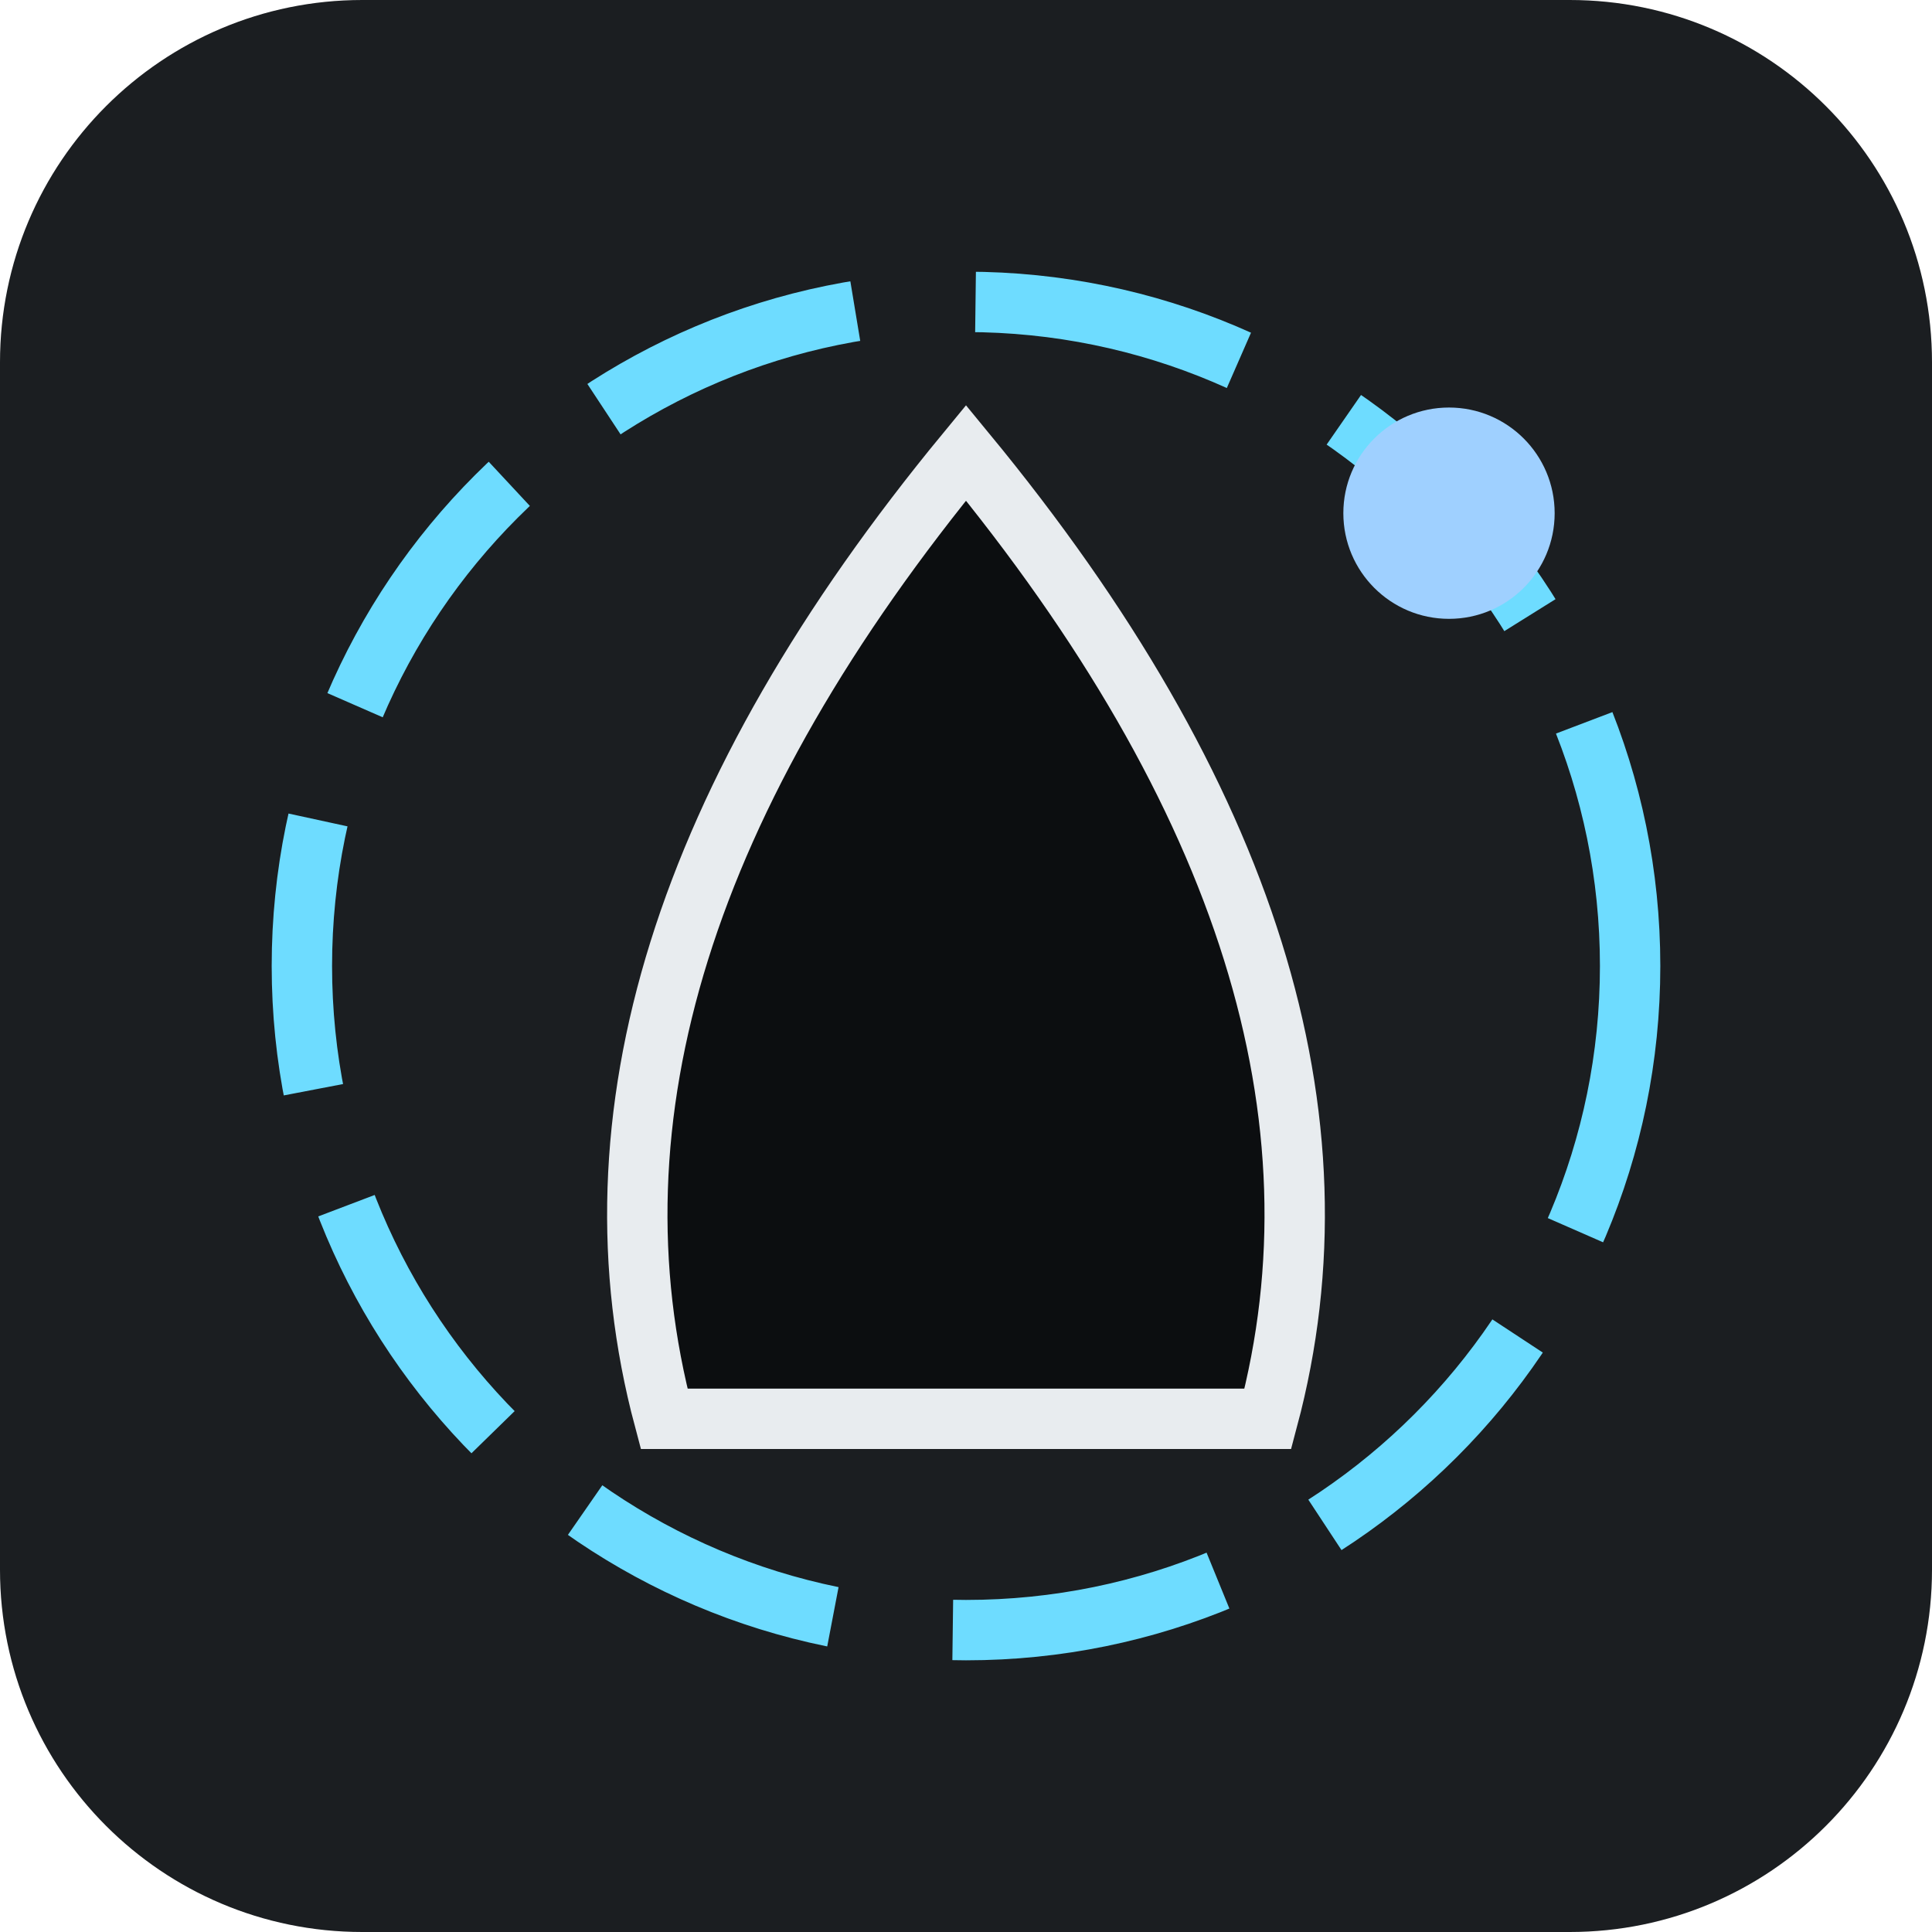
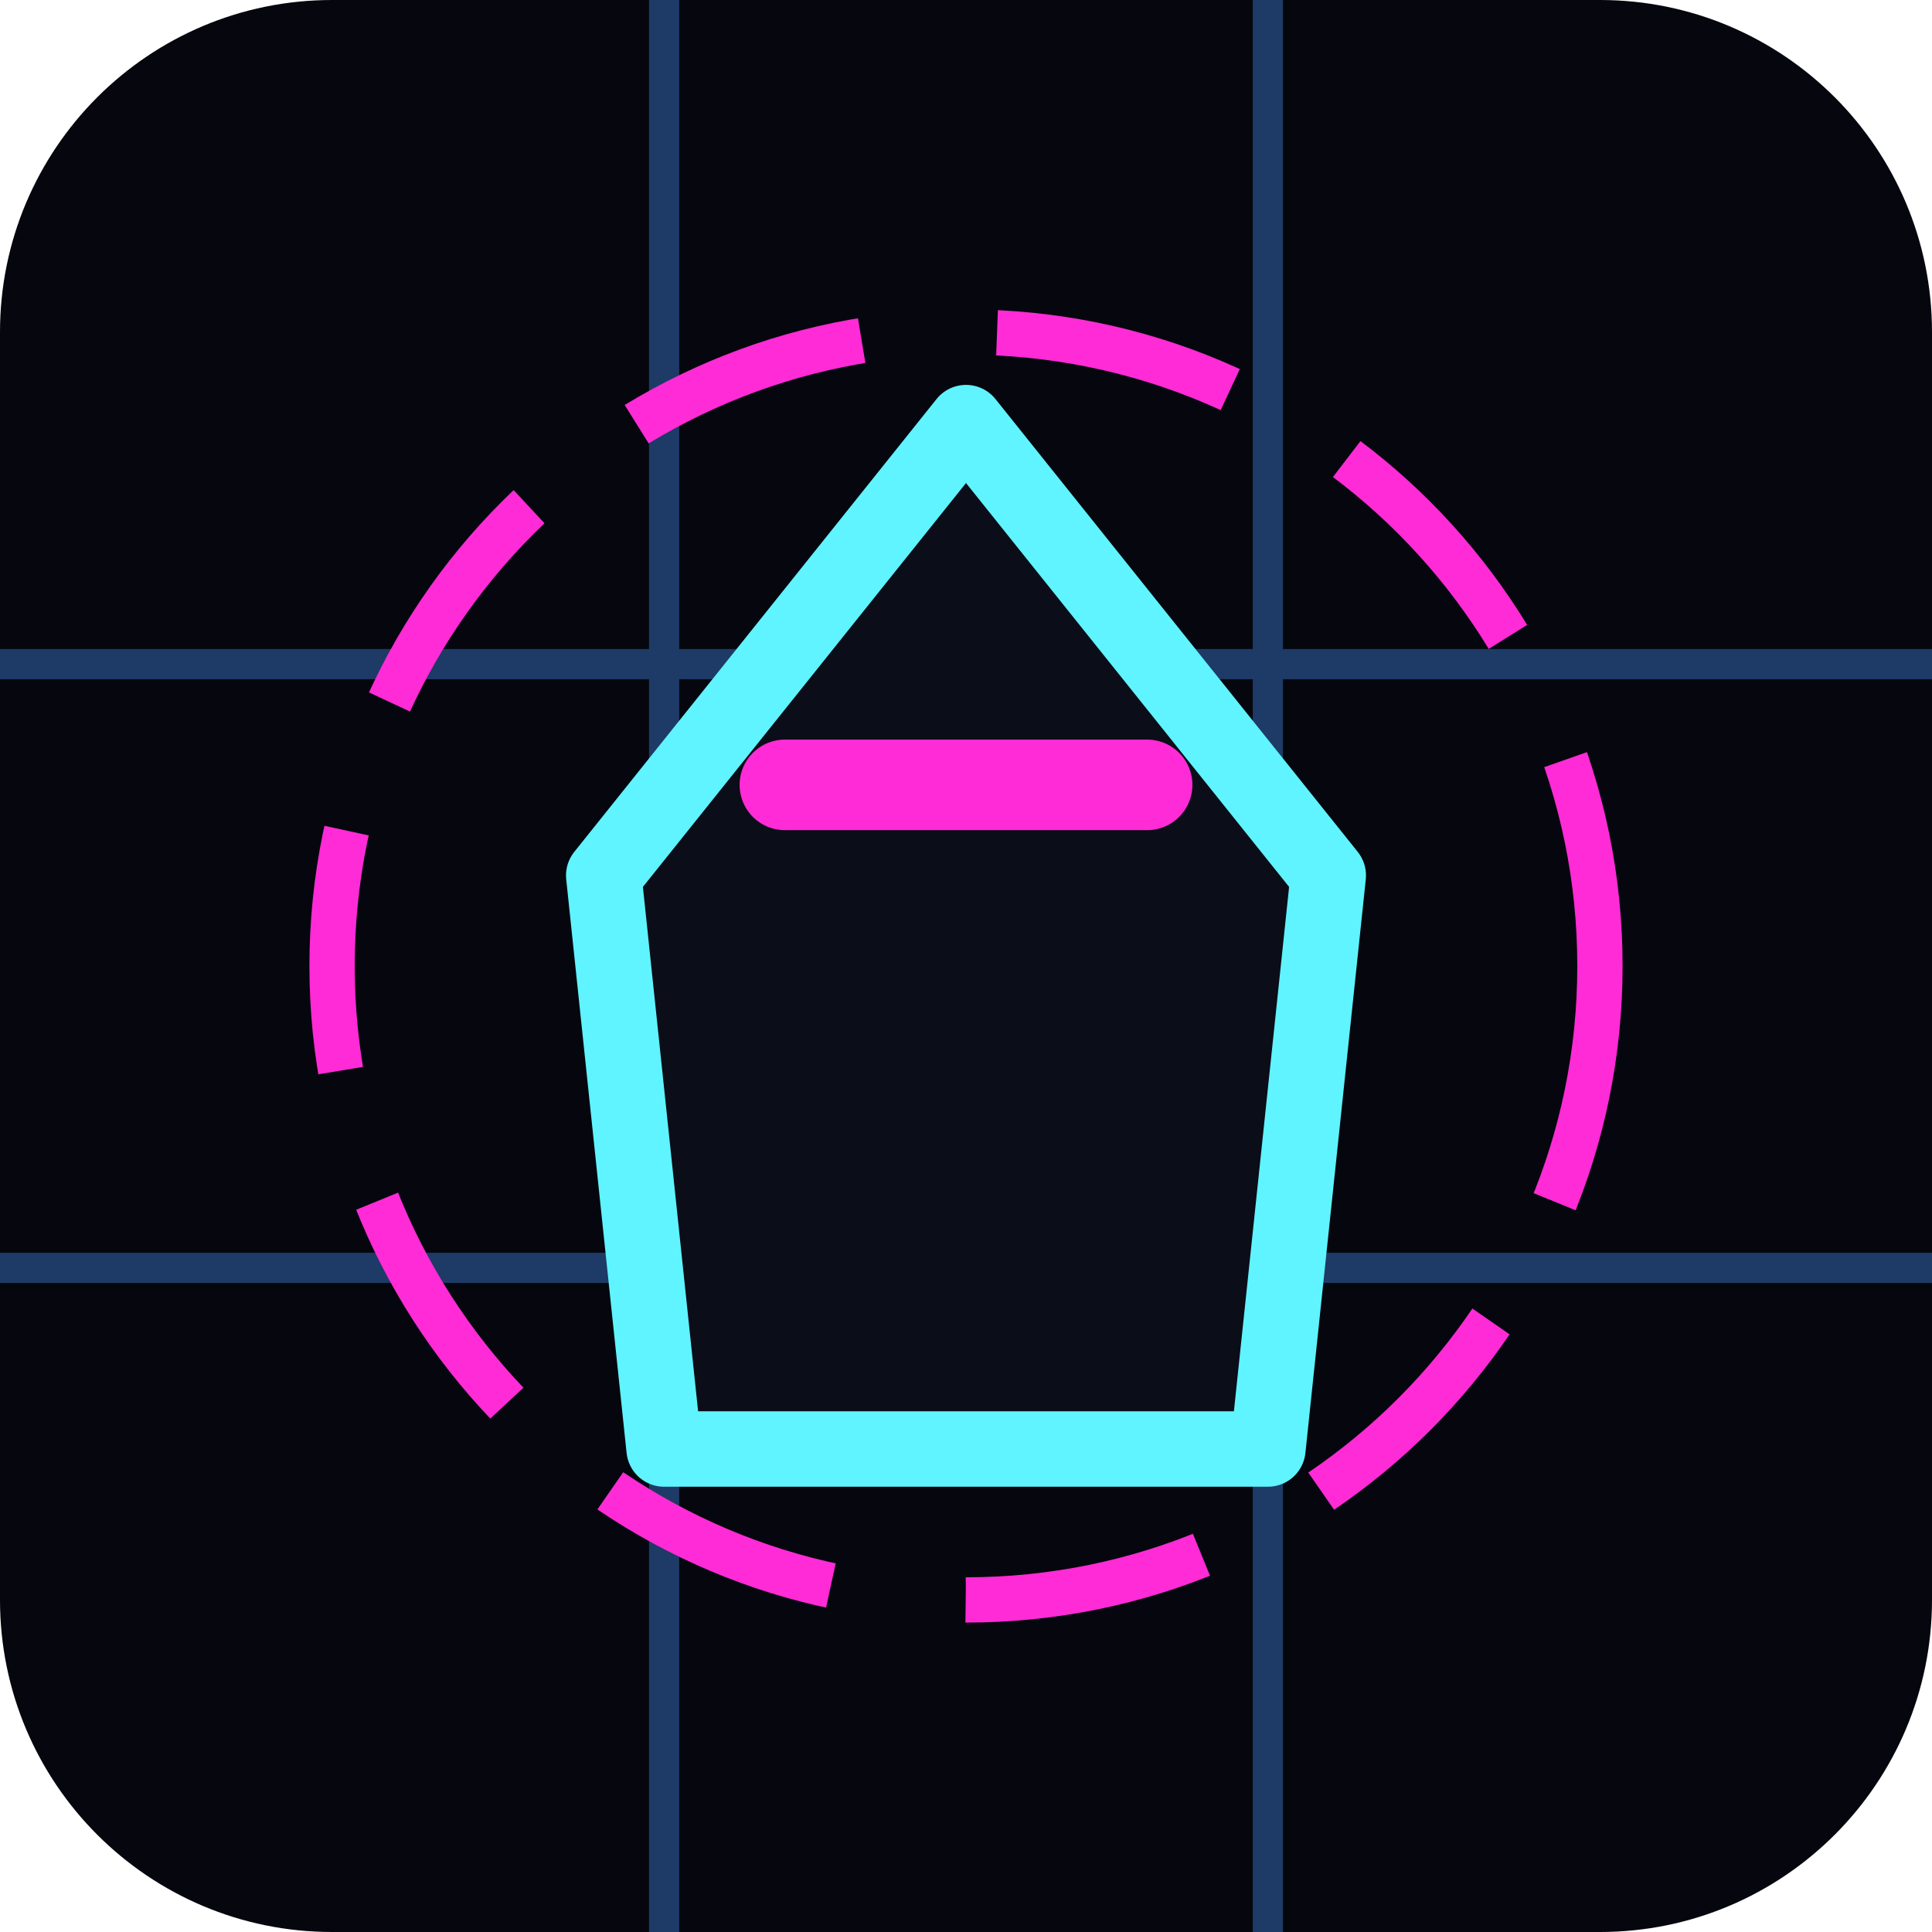
<svg xmlns="http://www.w3.org/2000/svg" viewBox="0 0 128 128">
-   <rect width="128" height="128" rx="24" fill="#1b1e21" />
-   <circle cx="64" cy="64" r="44" fill="none" stroke="#6edcff" stroke-width="4" stroke-dasharray="18 8" />
-   <path d="M64 30 Q92 64 84 94 H44 Q36 64 64 30Z" fill="#0c0e10" stroke="#e8ecef" stroke-width="4" />
-   <circle cx="96" cy="34" r="7" fill="#9fd0ff" />
+   <rect width="128" height="128" rx="22" fill="#06070e" />
+   <path d="M0 44H128M0 84H128M44 0V128M84 0V128" stroke="#1d3b66" stroke-width="2" />
+   <circle cx="64" cy="64" r="42" fill="none" stroke="#ff2bd6" stroke-width="3" stroke-dasharray="16 9" />
+   <path d="M64 28 L88 58 L84 96 H44 L40 58Z" fill="#0b0d18" stroke="#5ff4ff" stroke-width="5" stroke-linejoin="round" />
+   <path d="M52 52H76" stroke="#ff2bd6" stroke-width="6" stroke-linecap="round" />
</svg>
